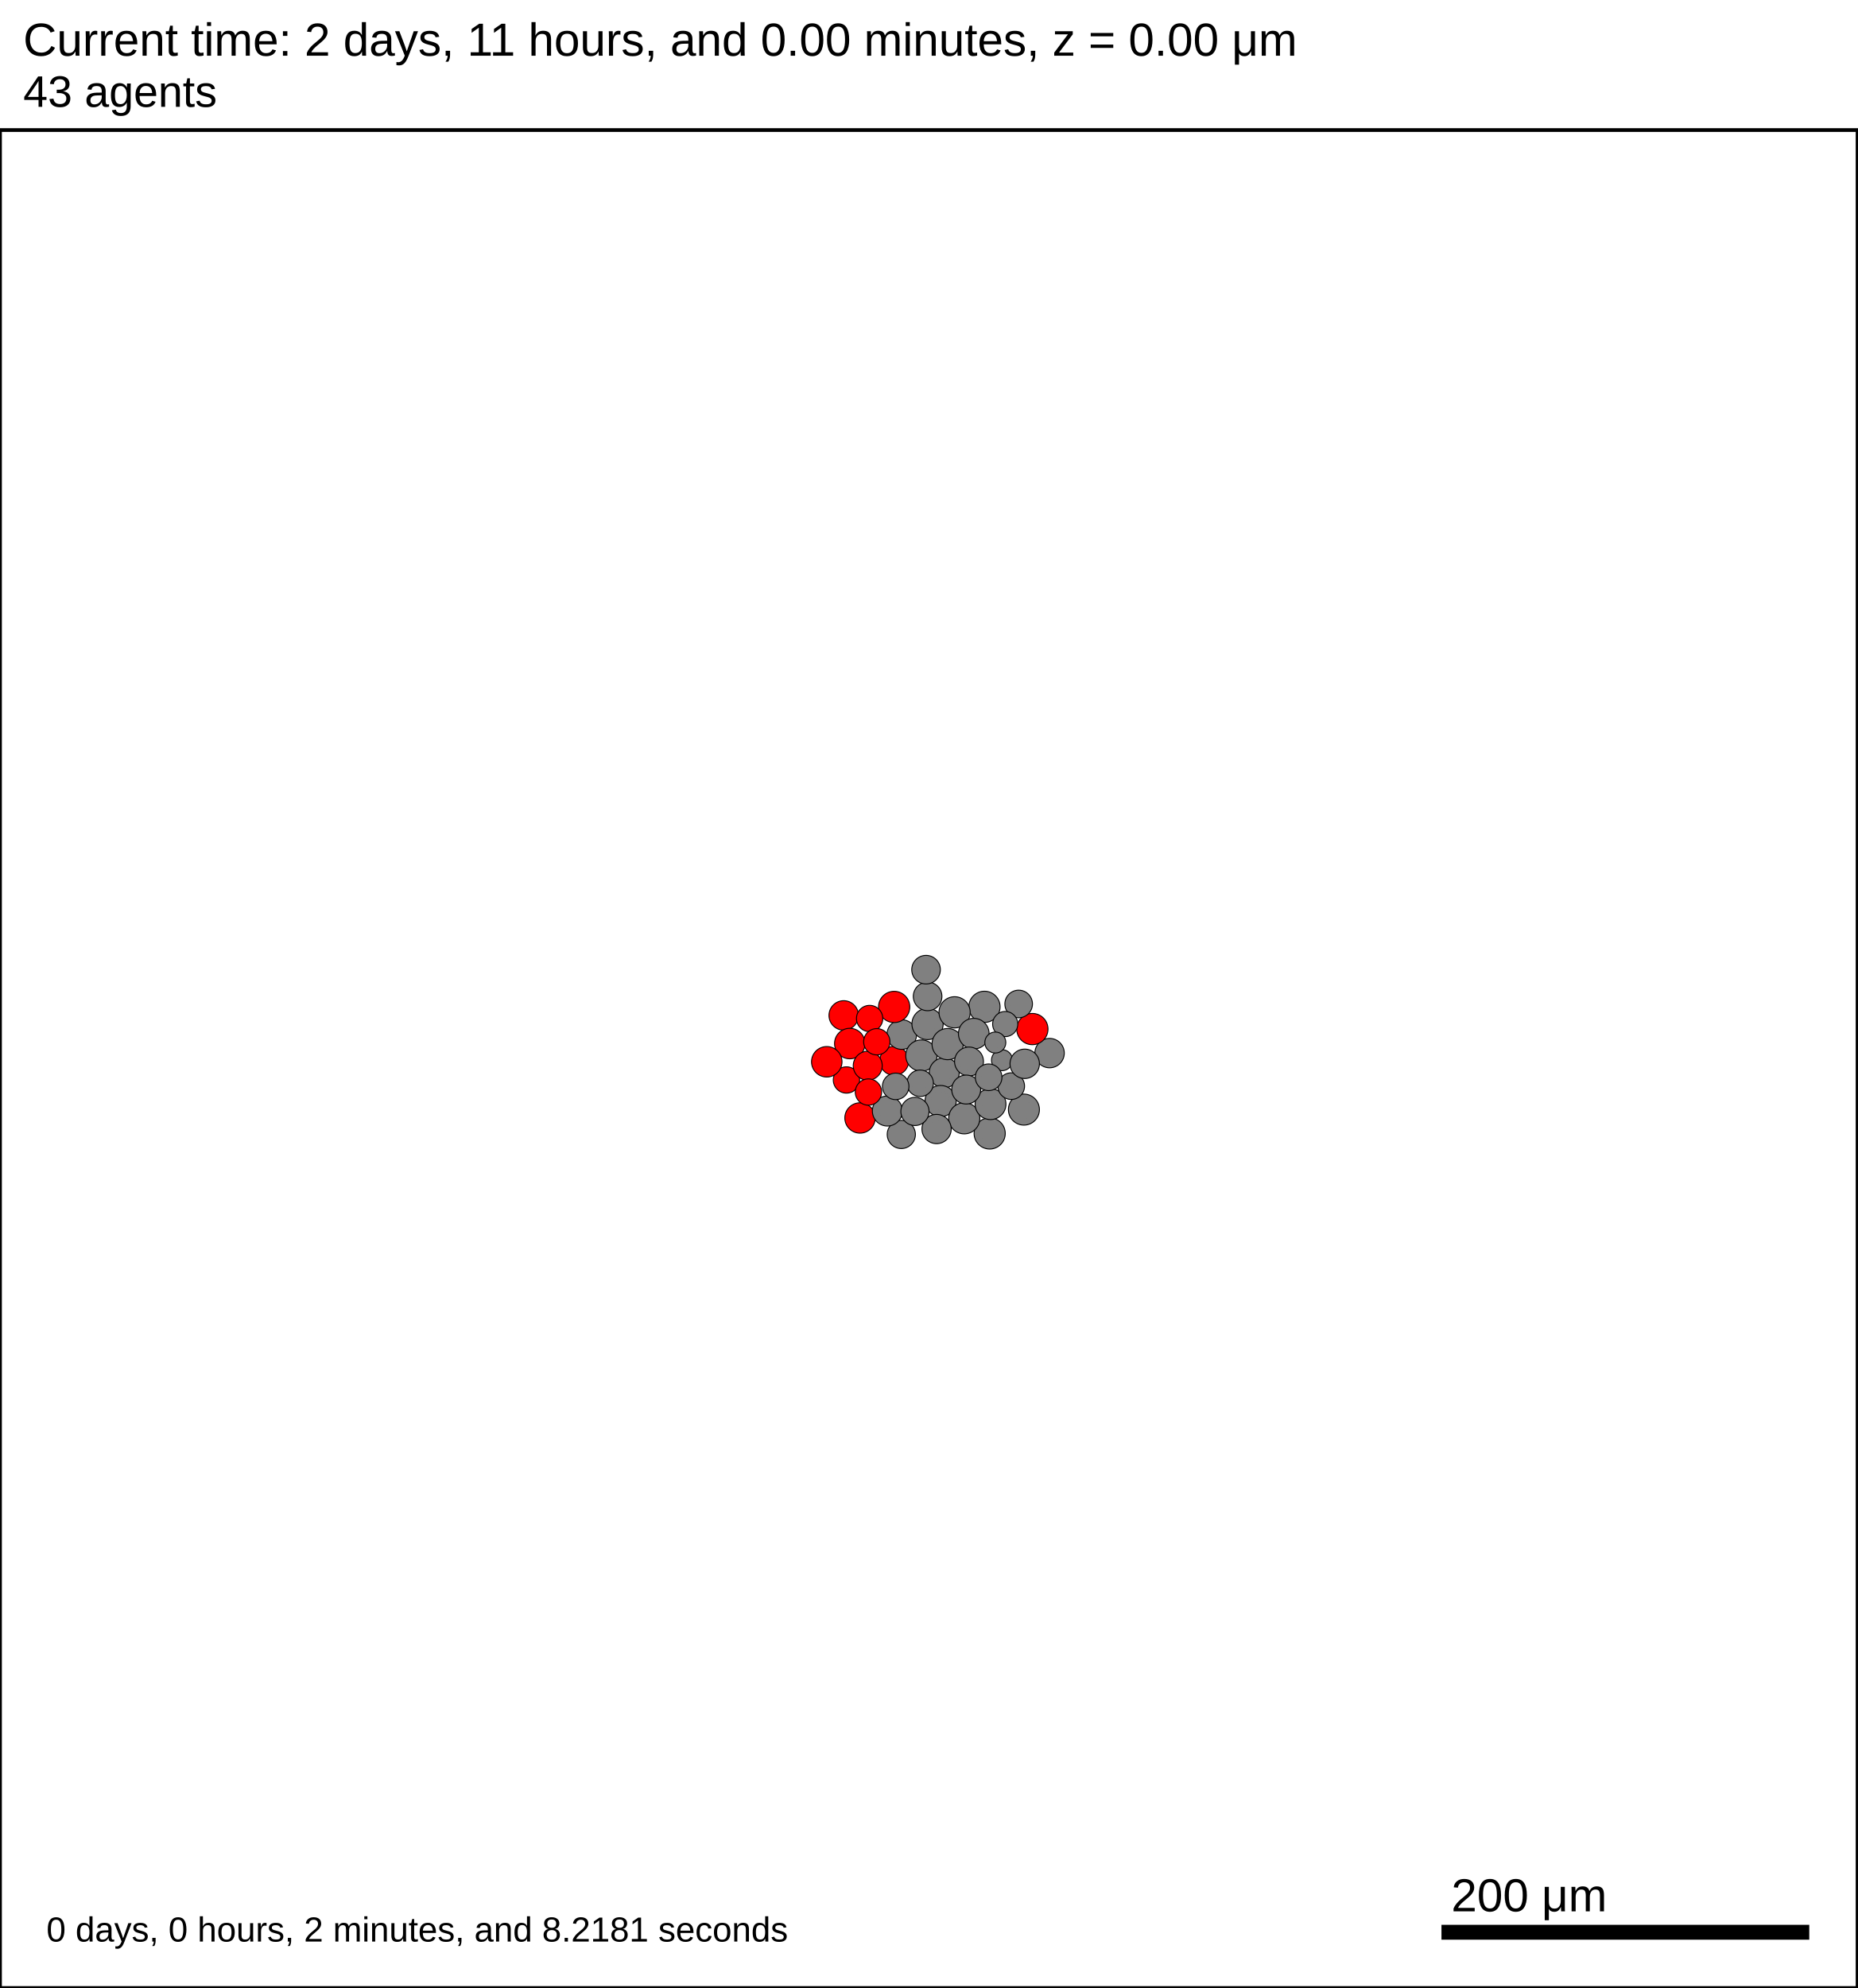
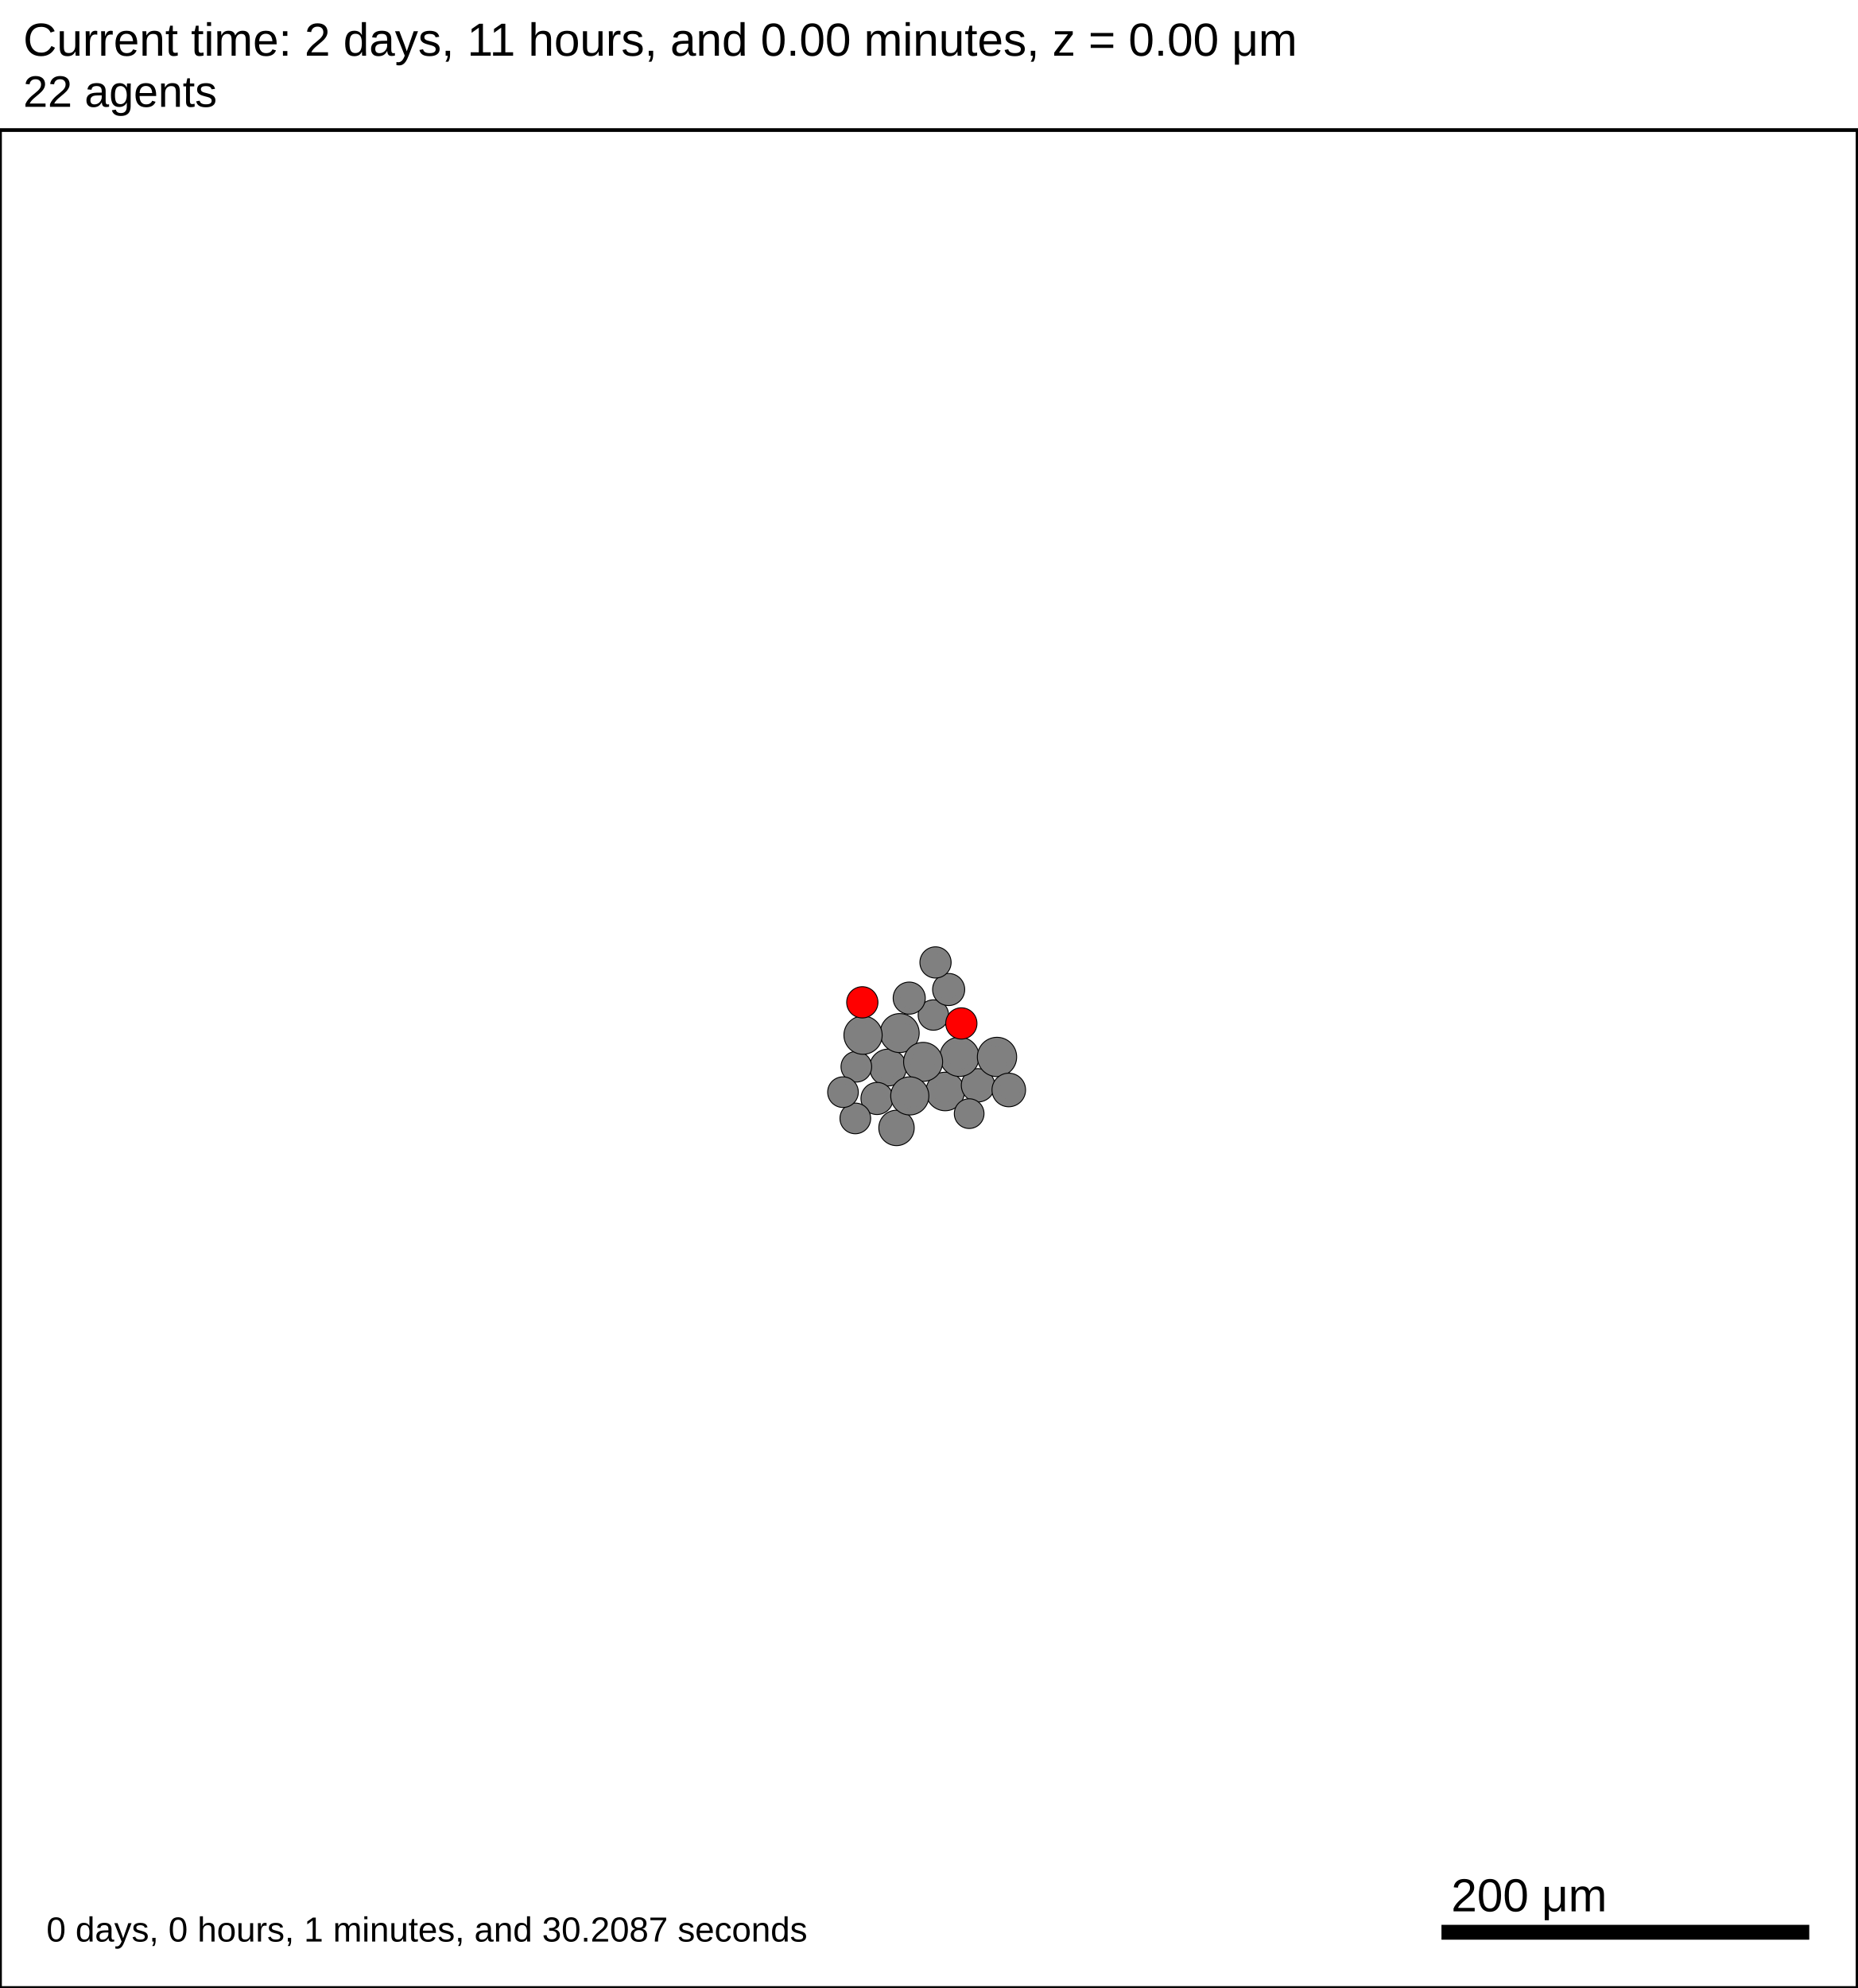
<svg xmlns="http://www.w3.org/2000/svg" version="1.1" width="1000" height="1070" id="svg2">
  <rect x="0" y="0" width="1000" height="1070" stroke-width="2" stroke="white" fill="white" />
  <text x="12.5" y="30" font-family="Arial" font-size="25" fill="black">
   Current time: 2 days, 11 hours, and 0.00 minutes, z = 0.00 μm
  </text>
  <text x="12.5" y="57.5" font-family="Arial" font-size="23.75" fill="black">
-    43 agents
+    22 agents
  </text>
  <g id="tissue" transform="translate(0,1070) scale(1,-1)">
    <g id="ECM">
  </g>
    <g id="cells">
      <g id="cell0" type="wt" dead="false">
-         <circle cx="532.781" cy="459.944" r="8.388" stroke-width="0.5" stroke="black" fill="grey" />
-         <circle cx="532.781" cy="459.944" r="5.043" stroke-width="0.5" stroke="grey" fill="grey" />
+         <circle cx="502.472" cy="523.678" r="8.185" stroke-width="0.5" stroke="black" fill="grey" />
+         <circle cx="502.472" cy="523.678" r="4.95" stroke-width="0.5" stroke="grey" fill="grey" />
      </g>
-       <g id="cell6" type="mutant1" dead="false">
-         <circle cx="481.401" cy="499.023" r="7.801" stroke-width="0.5" stroke="black" fill="red" />
-         <circle cx="481.401" cy="499.023" r="4.739" stroke-width="0.5" stroke="red" fill="red" />
+       <g id="cell6" type="wt" dead="false">
+         <circle cx="478.055" cy="495.417" r="9.923" stroke-width="0.5" stroke="black" fill="grey" />
+         <circle cx="478.055" cy="495.417" r="6.023" stroke-width="0.5" stroke="grey" fill="grey" />
      </g>
      <g id="cell7" type="wt" dead="false">
-         <circle cx="485.456" cy="513.171" r="7.963" stroke-width="0.5" stroke="black" fill="grey" />
-         <circle cx="485.456" cy="513.171" r="4.829" stroke-width="0.5" stroke="grey" fill="grey" />
+         <circle cx="508.842" cy="482.541" r="10.378" stroke-width="0.5" stroke="black" fill="grey" />
+         <circle cx="508.842" cy="482.541" r="6.268" stroke-width="0.5" stroke="grey" fill="grey" />
      </g>
      <g id="cell8" type="wt" dead="false">
-         <circle cx="496.013" cy="501.872" r="8.41" stroke-width="0.5" stroke="black" fill="grey" />
-         <circle cx="496.013" cy="501.872" r="5.051" stroke-width="0.5" stroke="grey" fill="grey" />
+         <circle cx="526.489" cy="485.853" r="8.973" stroke-width="0.5" stroke="black" fill="grey" />
+         <circle cx="526.489" cy="485.853" r="5.492" stroke-width="0.5" stroke="grey" fill="grey" />
      </g>
      <g id="cell9" type="wt" dead="false">
-         <circle cx="499.332" cy="518.859" r="8.409" stroke-width="0.5" stroke="black" fill="grey" />
-         <circle cx="499.332" cy="518.859" r="5.051" stroke-width="0.5" stroke="grey" fill="grey" />
+         <circle cx="484.342" cy="513.968" r="10.498" stroke-width="0.5" stroke="black" fill="grey" />
+         <circle cx="484.342" cy="513.968" r="6.325" stroke-width="0.5" stroke="grey" fill="grey" />
      </g>
      <g id="cell10" type="wt" dead="false">
-         <circle cx="551.211" cy="472.779" r="8.35" stroke-width="0.5" stroke="black" fill="grey" />
-         <circle cx="551.211" cy="472.779" r="5.028" stroke-width="0.5" stroke="grey" fill="grey" />
+         <circle cx="516.512" cy="501.205" r="10.581" stroke-width="0.5" stroke="black" fill="grey" />
+         <circle cx="516.512" cy="501.205" r="6.359" stroke-width="0.5" stroke="grey" fill="grey" />
      </g>
      <g id="cell11" type="wt" dead="false">
-         <circle cx="529.979" cy="528.099" r="8.402" stroke-width="0.5" stroke="black" fill="grey" />
-         <circle cx="529.979" cy="528.099" r="5.048" stroke-width="0.5" stroke="grey" fill="grey" />
+         <circle cx="510.698" cy="537.41" r="8.639" stroke-width="0.5" stroke="black" fill="grey" />
+         <circle cx="510.698" cy="537.41" r="5.223" stroke-width="0.5" stroke="grey" fill="grey" />
      </g>
      <g id="cell12" type="wt" dead="false">
-         <circle cx="508.308" cy="492.613" r="8.059" stroke-width="0.5" stroke="black" fill="grey" />
-         <circle cx="508.308" cy="492.613" r="4.883" stroke-width="0.5" stroke="grey" fill="grey" />
+         <circle cx="482.626" cy="462.921" r="9.536" stroke-width="0.5" stroke="black" fill="grey" />
+         <circle cx="482.626" cy="462.921" r="5.802" stroke-width="0.5" stroke="grey" fill="grey" />
      </g>
      <g id="cell13" type="wt" dead="false">
-         <circle cx="499.377" cy="533.717" r="7.698" stroke-width="0.5" stroke="black" fill="grey" />
-         <circle cx="499.377" cy="533.717" r="4.678" stroke-width="0.5" stroke="grey" fill="grey" />
+         <circle cx="536.728" cy="501.119" r="10.582" stroke-width="0.5" stroke="black" fill="grey" />
+         <circle cx="536.728" cy="501.119" r="6.359" stroke-width="0.5" stroke="grey" fill="grey" />
      </g>
      <g id="cell14" type="wt" dead="false">
-         <circle cx="485.207" cy="459.398" r="7.58" stroke-width="0.5" stroke="black" fill="grey" />
-         <circle cx="485.207" cy="459.398" r="4.637" stroke-width="0.5" stroke="grey" fill="grey" />
+         <circle cx="461.003" cy="495.847" r="8.248" stroke-width="0.5" stroke="black" fill="grey" />
+         <circle cx="461.003" cy="495.847" r="4.982" stroke-width="0.5" stroke="grey" fill="grey" />
      </g>
      <g id="cell15" type="wt" dead="false">
-         <circle cx="506.374" cy="477.376" r="8.388" stroke-width="0.5" stroke="black" fill="grey" />
-         <circle cx="506.374" cy="477.376" r="5.043" stroke-width="0.5" stroke="grey" fill="grey" />
+         <circle cx="496.949" cy="498.467" r="10.503" stroke-width="0.5" stroke="black" fill="grey" />
+         <circle cx="496.949" cy="498.467" r="6.327" stroke-width="0.5" stroke="grey" fill="grey" />
      </g>
-       <g id="cell16" type="mutant1" dead="false">
-         <circle cx="454.207" cy="523.473" r="7.932" stroke-width="0.5" stroke="black" fill="red" />
-         <circle cx="454.207" cy="523.473" r="4.812" stroke-width="0.5" stroke="red" fill="red" />
+       <g id="cell16" type="wt" dead="false">
+         <circle cx="464.611" cy="512.849" r="10.298" stroke-width="0.5" stroke="black" fill="grey" />
+         <circle cx="464.611" cy="512.849" r="6.232" stroke-width="0.5" stroke="grey" fill="grey" />
      </g>
-       <g id="cell17" type="wt" dead="false">
-         <circle cx="513.899" cy="525.136" r="8.402" stroke-width="0.5" stroke="black" fill="grey" />
-         <circle cx="513.899" cy="525.136" r="5.048" stroke-width="0.5" stroke="grey" fill="grey" />
+       <g id="cell17" type="mutant1" dead="false">
+         <circle cx="517.53" cy="519.155" r="8.413" stroke-width="0.5" stroke="black" fill="red" />
+         <circle cx="517.53" cy="519.155" r="5.052" stroke-width="0.5" stroke="red" fill="red" />
      </g>
      <g id="cell18" type="wt" dead="false">
-         <circle cx="510.138" cy="508.042" r="8.399" stroke-width="0.5" stroke="black" fill="grey" />
-         <circle cx="510.138" cy="508.042" r="5.047" stroke-width="0.5" stroke="grey" fill="grey" />
+         <circle cx="472.145" cy="478.771" r="8.65" stroke-width="0.5" stroke="black" fill="grey" />
+         <circle cx="472.145" cy="478.771" r="5.268" stroke-width="0.5" stroke="grey" fill="grey" />
      </g>
      <g id="cell19" type="wt" dead="false">
-         <circle cx="539.423" cy="499.384" r="5.658" stroke-width="0.5" stroke="black" fill="grey" />
-         <circle cx="539.423" cy="499.384" r="3.492" stroke-width="0.5" stroke="grey" fill="grey" />
+         <circle cx="489.771" cy="480.156" r="10.266" stroke-width="0.5" stroke="black" fill="grey" />
+         <circle cx="489.771" cy="480.156" r="6.213" stroke-width="0.5" stroke="grey" fill="grey" />
      </g>
-       <g id="cell20" type="wt" dead="false">
-         <circle cx="565.031" cy="503.192" r="7.913" stroke-width="0.5" stroke="black" fill="grey" />
-         <circle cx="565.031" cy="503.192" r="4.803" stroke-width="0.5" stroke="grey" fill="grey" />
+       <g id="cell20" type="mutant1" dead="false">
+         <circle cx="464.218" cy="530.52" r="8.413" stroke-width="0.5" stroke="black" fill="red" />
+         <circle cx="464.218" cy="530.52" r="5.052" stroke-width="0.5" stroke="red" fill="red" />
      </g>
-       <g id="cell21" type="mutant1" dead="false">
-         <circle cx="455.68" cy="488.725" r="7.084" stroke-width="0.5" stroke="black" fill="red" />
-         <circle cx="455.68" cy="488.725" r="4.328" stroke-width="0.5" stroke="red" fill="red" />
+       <g id="cell21" type="wt" dead="false">
+         <circle cx="503.624" cy="551.987" r="8.399" stroke-width="0.5" stroke="black" fill="grey" />
+         <circle cx="503.624" cy="551.987" r="5.047" stroke-width="0.5" stroke="grey" fill="grey" />
      </g>
-       <g id="cell22" type="mutant1" dead="false">
-         <circle cx="555.766" cy="516.128" r="8.413" stroke-width="0.5" stroke="black" fill="red" />
-         <circle cx="555.766" cy="516.128" r="5.052" stroke-width="0.5" stroke="red" fill="red" />
+       <g id="cell22" type="wt" dead="false">
+         <circle cx="543.068" cy="483.347" r="9.041" stroke-width="0.5" stroke="black" fill="grey" />
+         <circle cx="543.068" cy="483.347" r="5.491" stroke-width="0.5" stroke="grey" fill="grey" />
      </g>
      <g id="cell23" type="wt" dead="false">
-         <circle cx="495.346" cy="486.952" r="7.133" stroke-width="0.5" stroke="black" fill="grey" />
-         <circle cx="495.346" cy="486.952" r="4.334" stroke-width="0.5" stroke="grey" fill="grey" />
+         <circle cx="489.475" cy="532.782" r="8.643" stroke-width="0.5" stroke="black" fill="grey" />
+         <circle cx="489.475" cy="532.782" r="5.269" stroke-width="0.5" stroke="grey" fill="grey" />
      </g>
      <g id="cell24" type="wt" dead="false">
-         <circle cx="519.094" cy="468.103" r="8.388" stroke-width="0.5" stroke="black" fill="grey" />
-         <circle cx="519.094" cy="468.103" r="5.043" stroke-width="0.5" stroke="grey" fill="grey" />
+         <circle cx="521.74" cy="470.61" r="7.997" stroke-width="0.5" stroke="black" fill="grey" />
+         <circle cx="521.74" cy="470.61" r="4.848" stroke-width="0.5" stroke="grey" fill="grey" />
      </g>
      <g id="cell25" type="wt" dead="false">
-         <circle cx="524.217" cy="513.641" r="8.254" stroke-width="0.5" stroke="black" fill="grey" />
-         <circle cx="524.217" cy="513.641" r="4.987" stroke-width="0.5" stroke="grey" fill="grey" />
+         <circle cx="460.451" cy="468.039" r="8.26" stroke-width="0.5" stroke="black" fill="grey" />
+         <circle cx="460.451" cy="468.039" r="4.993" stroke-width="0.5" stroke="grey" fill="grey" />
      </g>
-       <g id="cell26" type="mutant1" dead="false">
-         <circle cx="457.479" cy="508.327" r="8.208" stroke-width="0.5" stroke="black" fill="red" />
-         <circle cx="457.479" cy="508.327" r="4.964" stroke-width="0.5" stroke="red" fill="red" />
-       </g>
-       <g id="cell27" type="wt" dead="false">
-         <circle cx="533.235" cy="475.717" r="8.298" stroke-width="0.5" stroke="black" fill="grey" />
-         <circle cx="533.235" cy="475.717" r="5.006" stroke-width="0.5" stroke="grey" fill="grey" />
-       </g>
-       <g id="cell28" type="wt" dead="false">
-         <circle cx="544.385" cy="485.403" r="7.167" stroke-width="0.5" stroke="black" fill="grey" />
-         <circle cx="544.385" cy="485.403" r="4.374" stroke-width="0.5" stroke="grey" fill="grey" />
-       </g>
-       <g id="cell29" type="mutant1" dead="false">
-         <circle cx="445.083" cy="498.516" r="8.208" stroke-width="0.5" stroke="black" fill="red" />
-         <circle cx="445.083" cy="498.516" r="4.964" stroke-width="0.5" stroke="red" fill="red" />
-       </g>
-       <g id="cell30" type="mutant1" dead="false">
-         <circle cx="462.98" cy="468.276" r="8.176" stroke-width="0.5" stroke="black" fill="red" />
-         <circle cx="462.98" cy="468.276" r="4.948" stroke-width="0.5" stroke="red" fill="red" />
-       </g>
-       <g id="cell31" type="wt" dead="false">
-         <circle cx="477.711" cy="472.016" r="8.075" stroke-width="0.5" stroke="black" fill="grey" />
-         <circle cx="477.711" cy="472.016" r="4.89" stroke-width="0.5" stroke="grey" fill="grey" />
-       </g>
-       <g id="cell32" type="wt" dead="false">
-         <circle cx="521.658" cy="498.672" r="7.783" stroke-width="0.5" stroke="black" fill="grey" />
-         <circle cx="521.658" cy="498.672" r="4.743" stroke-width="0.5" stroke="grey" fill="grey" />
-       </g>
-       <g id="cell33" type="wt" dead="false">
-         <circle cx="504.203" cy="462.32" r="7.876" stroke-width="0.5" stroke="black" fill="grey" />
-         <circle cx="504.203" cy="462.32" r="4.793" stroke-width="0.5" stroke="grey" fill="grey" />
-       </g>
-       <g id="cell34" type="wt" dead="false">
-         <circle cx="520.141" cy="483.574" r="7.783" stroke-width="0.5" stroke="black" fill="grey" />
-         <circle cx="520.141" cy="483.574" r="4.743" stroke-width="0.5" stroke="grey" fill="grey" />
-       </g>
-       <g id="cell35" type="mutant1" dead="false">
-         <circle cx="481.361" cy="528.04" r="8.413" stroke-width="0.5" stroke="black" fill="red" />
-         <circle cx="481.361" cy="528.04" r="5.052" stroke-width="0.5" stroke="red" fill="red" />
-       </g>
-       <g id="cell36" type="mutant1" dead="false">
-         <circle cx="468.152" cy="521.809" r="7.081" stroke-width="0.5" stroke="black" fill="red" />
-         <circle cx="468.152" cy="521.809" r="4.336" stroke-width="0.5" stroke="red" fill="red" />
-       </g>
-       <g id="cell37" type="wt" dead="false">
-         <circle cx="551.647" cy="497.429" r="7.913" stroke-width="0.5" stroke="black" fill="grey" />
-         <circle cx="551.647" cy="497.429" r="4.803" stroke-width="0.5" stroke="grey" fill="grey" />
-       </g>
-       <g id="cell38" type="wt" dead="false">
-         <circle cx="492.555" cy="471.789" r="7.58" stroke-width="0.5" stroke="black" fill="grey" />
-         <circle cx="492.555" cy="471.789" r="4.637" stroke-width="0.5" stroke="grey" fill="grey" />
-       </g>
-       <g id="cell39" type="mutant1" dead="false">
-         <circle cx="467.138" cy="496.396" r="7.801" stroke-width="0.5" stroke="black" fill="red" />
-         <circle cx="467.138" cy="496.396" r="4.739" stroke-width="0.5" stroke="red" fill="red" />
-       </g>
-       <g id="cell40" type="wt" dead="false">
-         <circle cx="498.529" cy="548.092" r="7.698" stroke-width="0.5" stroke="black" fill="grey" />
-         <circle cx="498.529" cy="548.092" r="4.678" stroke-width="0.5" stroke="grey" fill="grey" />
-       </g>
-       <g id="cell41" type="wt" dead="false">
-         <circle cx="548.389" cy="529.639" r="7.424" stroke-width="0.5" stroke="black" fill="grey" />
-         <circle cx="548.389" cy="529.639" r="4.517" stroke-width="0.5" stroke="grey" fill="grey" />
-       </g>
-       <g id="cell42" type="wt" dead="false">
-         <circle cx="541.142" cy="518.828" r="6.769" stroke-width="0.5" stroke="black" fill="grey" />
-         <circle cx="541.142" cy="518.828" r="4.156" stroke-width="0.5" stroke="grey" fill="grey" />
-       </g>
-       <g id="cell43" type="mutant1" dead="false">
-         <circle cx="472.023" cy="509.3" r="7.081" stroke-width="0.5" stroke="black" fill="red" />
-         <circle cx="472.023" cy="509.3" r="4.336" stroke-width="0.5" stroke="red" fill="red" />
-       </g>
-       <g id="cell44" type="wt" dead="false">
-         <circle cx="532.216" cy="490.175" r="7.167" stroke-width="0.5" stroke="black" fill="grey" />
-         <circle cx="532.216" cy="490.175" r="4.374" stroke-width="0.5" stroke="grey" fill="grey" />
-       </g>
-       <g id="cell45" type="mutant1" dead="false">
-         <circle cx="467.517" cy="482.225" r="7.084" stroke-width="0.5" stroke="black" fill="red" />
-         <circle cx="467.517" cy="482.225" r="4.328" stroke-width="0.5" stroke="red" fill="red" />
-       </g>
-       <g id="cell46" type="wt" dead="false">
-         <circle cx="482.18" cy="485.282" r="7.133" stroke-width="0.5" stroke="black" fill="grey" />
-         <circle cx="482.18" cy="485.282" r="4.334" stroke-width="0.5" stroke="grey" fill="grey" />
-       </g>
-       <g id="cell47" type="wt" dead="false">
-         <circle cx="535.818" cy="508.88" r="5.658" stroke-width="0.5" stroke="black" fill="grey" />
-         <circle cx="535.818" cy="508.88" r="3.492" stroke-width="0.5" stroke="grey" fill="grey" />
+       <g id="cell26" type="wt" dead="false">
+         <circle cx="453.815" cy="482.167" r="8.248" stroke-width="0.5" stroke="black" fill="grey" />
+         <circle cx="453.815" cy="482.167" r="4.982" stroke-width="0.5" stroke="grey" fill="grey" />
      </g>
    </g>
  </g>
  <rect x="775" y="1035" width="200" height="10" stroke-width="2" stroke="rgb(255,255,255)" fill="rgb(0,0,0)" />
  <text x="781.25" y="1028.75" font-family="Arial" font-size="25" fill="black">
   200 μm
  </text>
  <text x="25" y="1045" font-family="Arial" font-size="18.75" fill="black">
-    0 days, 0 hours, 2 minutes, and 8.2181 seconds
+    0 days, 0 hours, 1 minutes, and 30.2087 seconds
  </text>
  <rect x="0" y="70" width="1000" height="1000" stroke-width="2" stroke="rgb(0,0,0)" fill="none" />
</svg>
